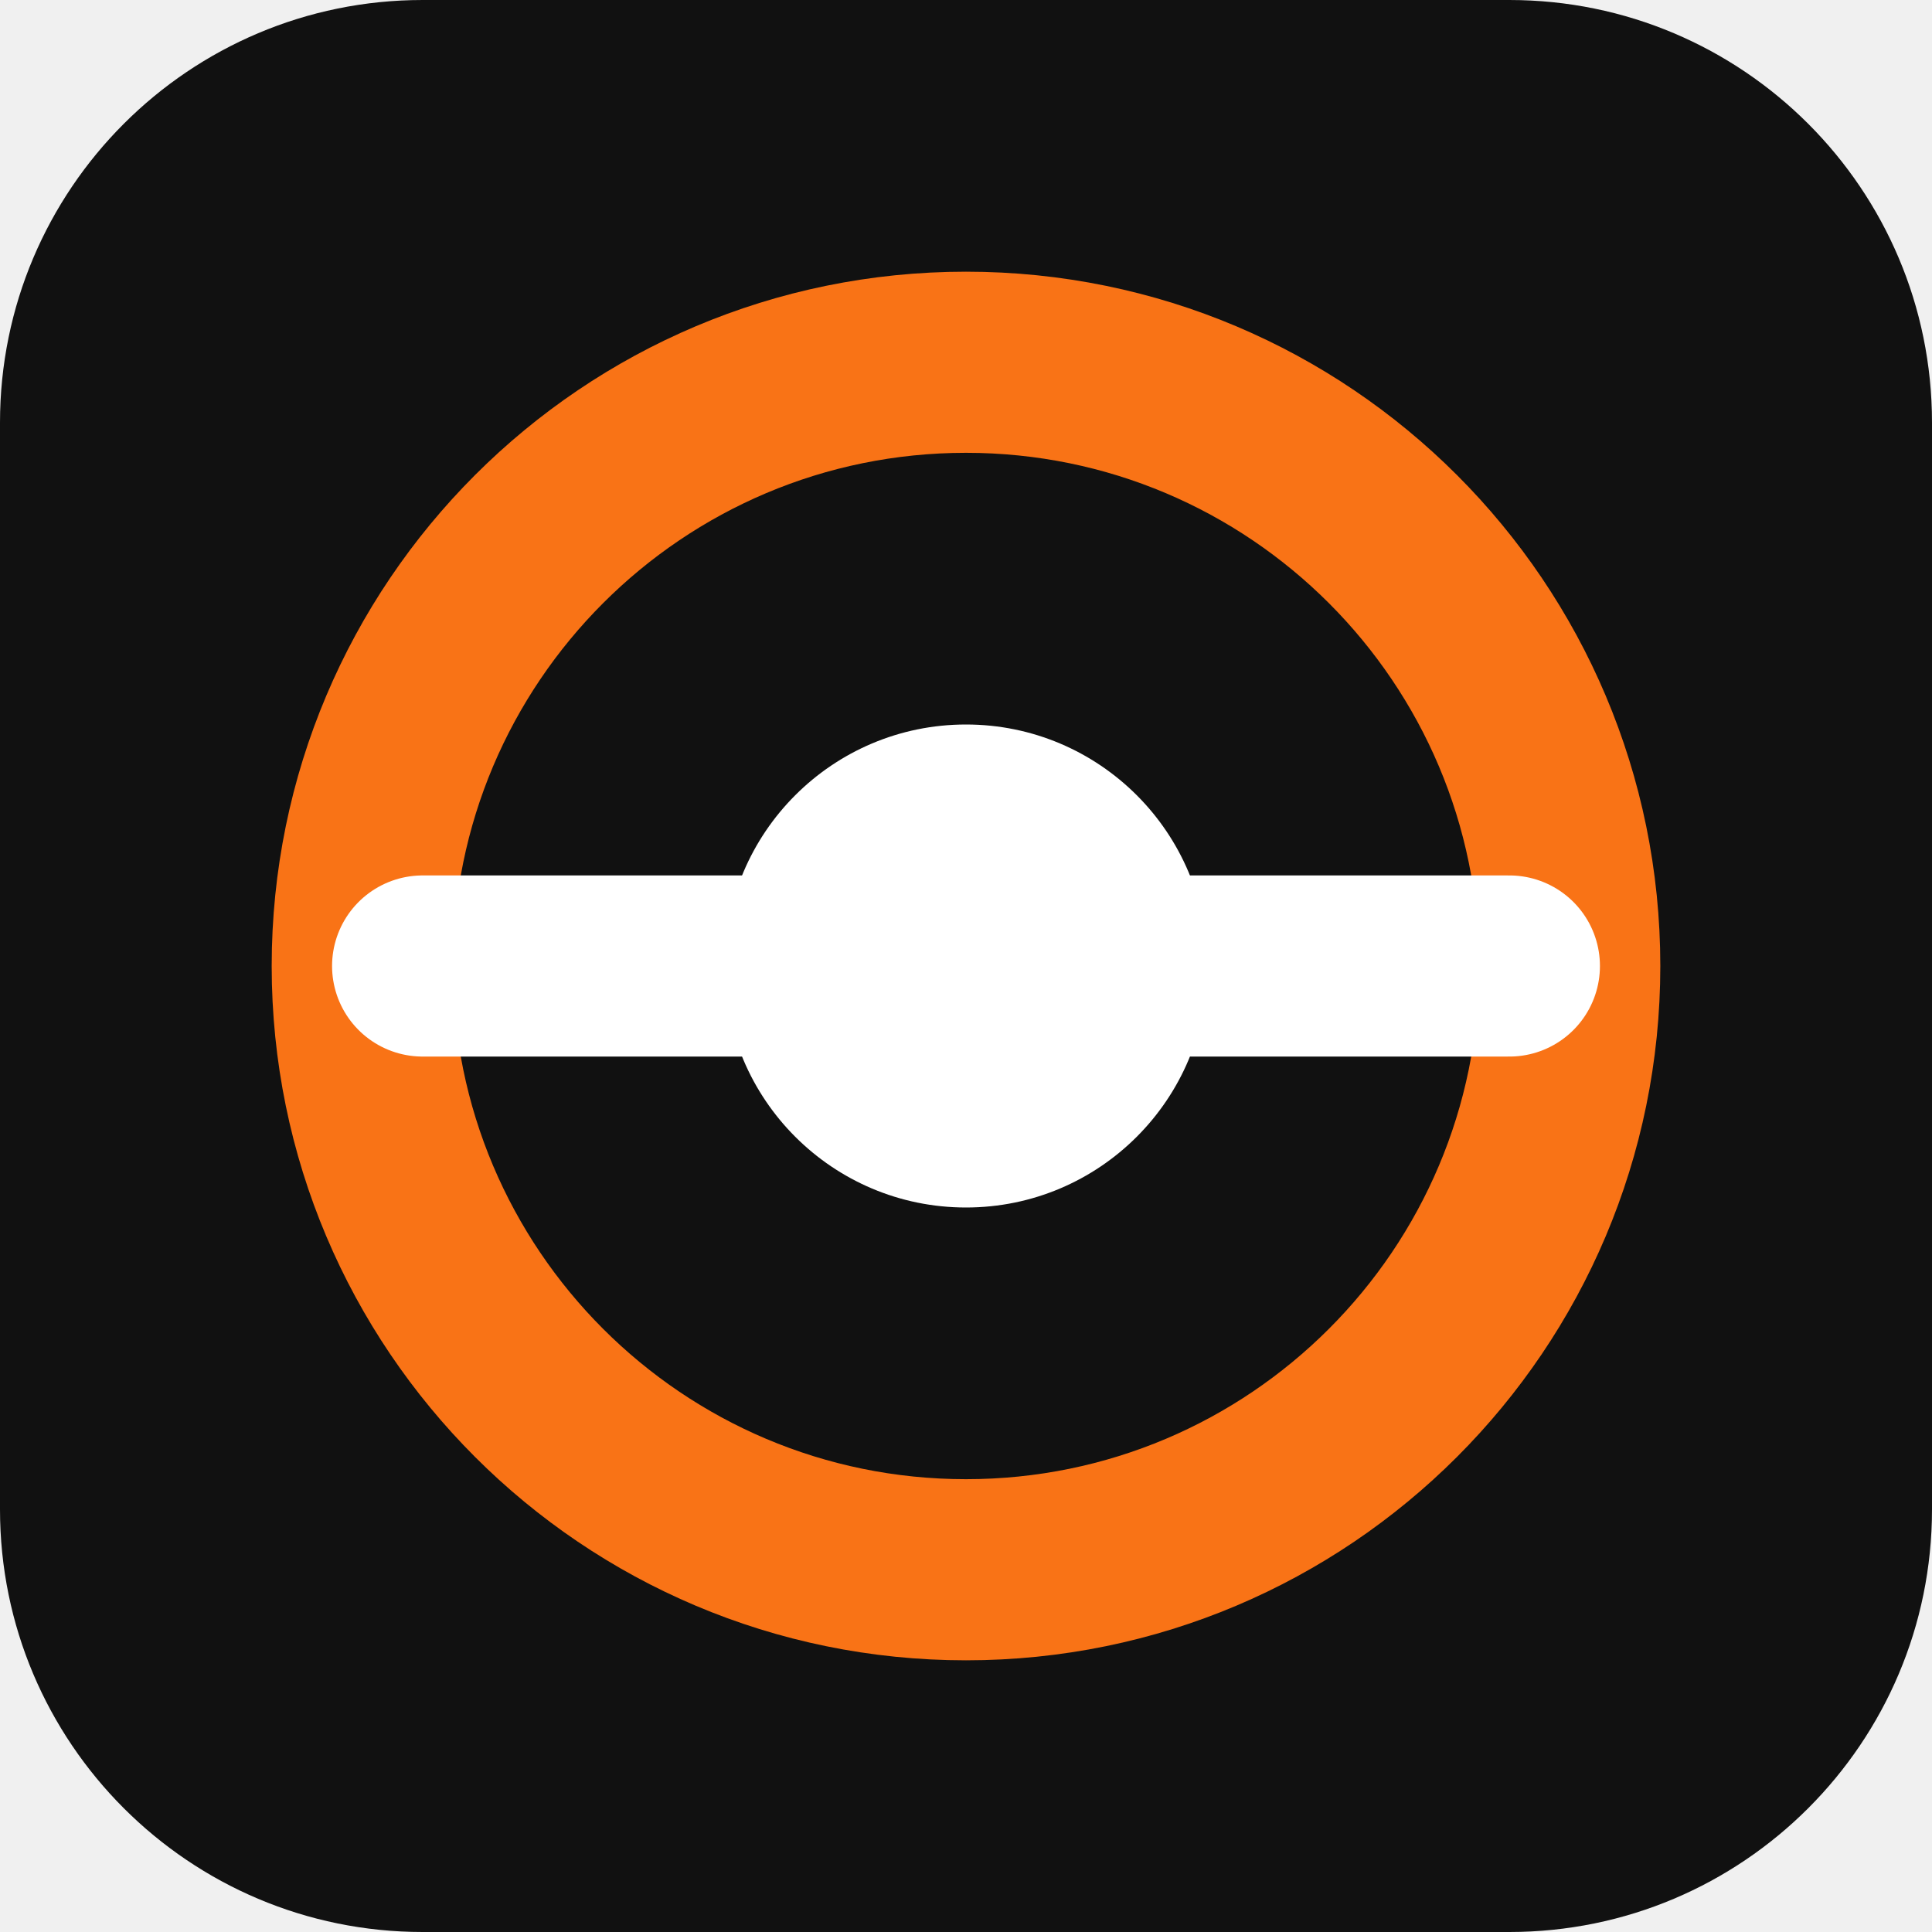
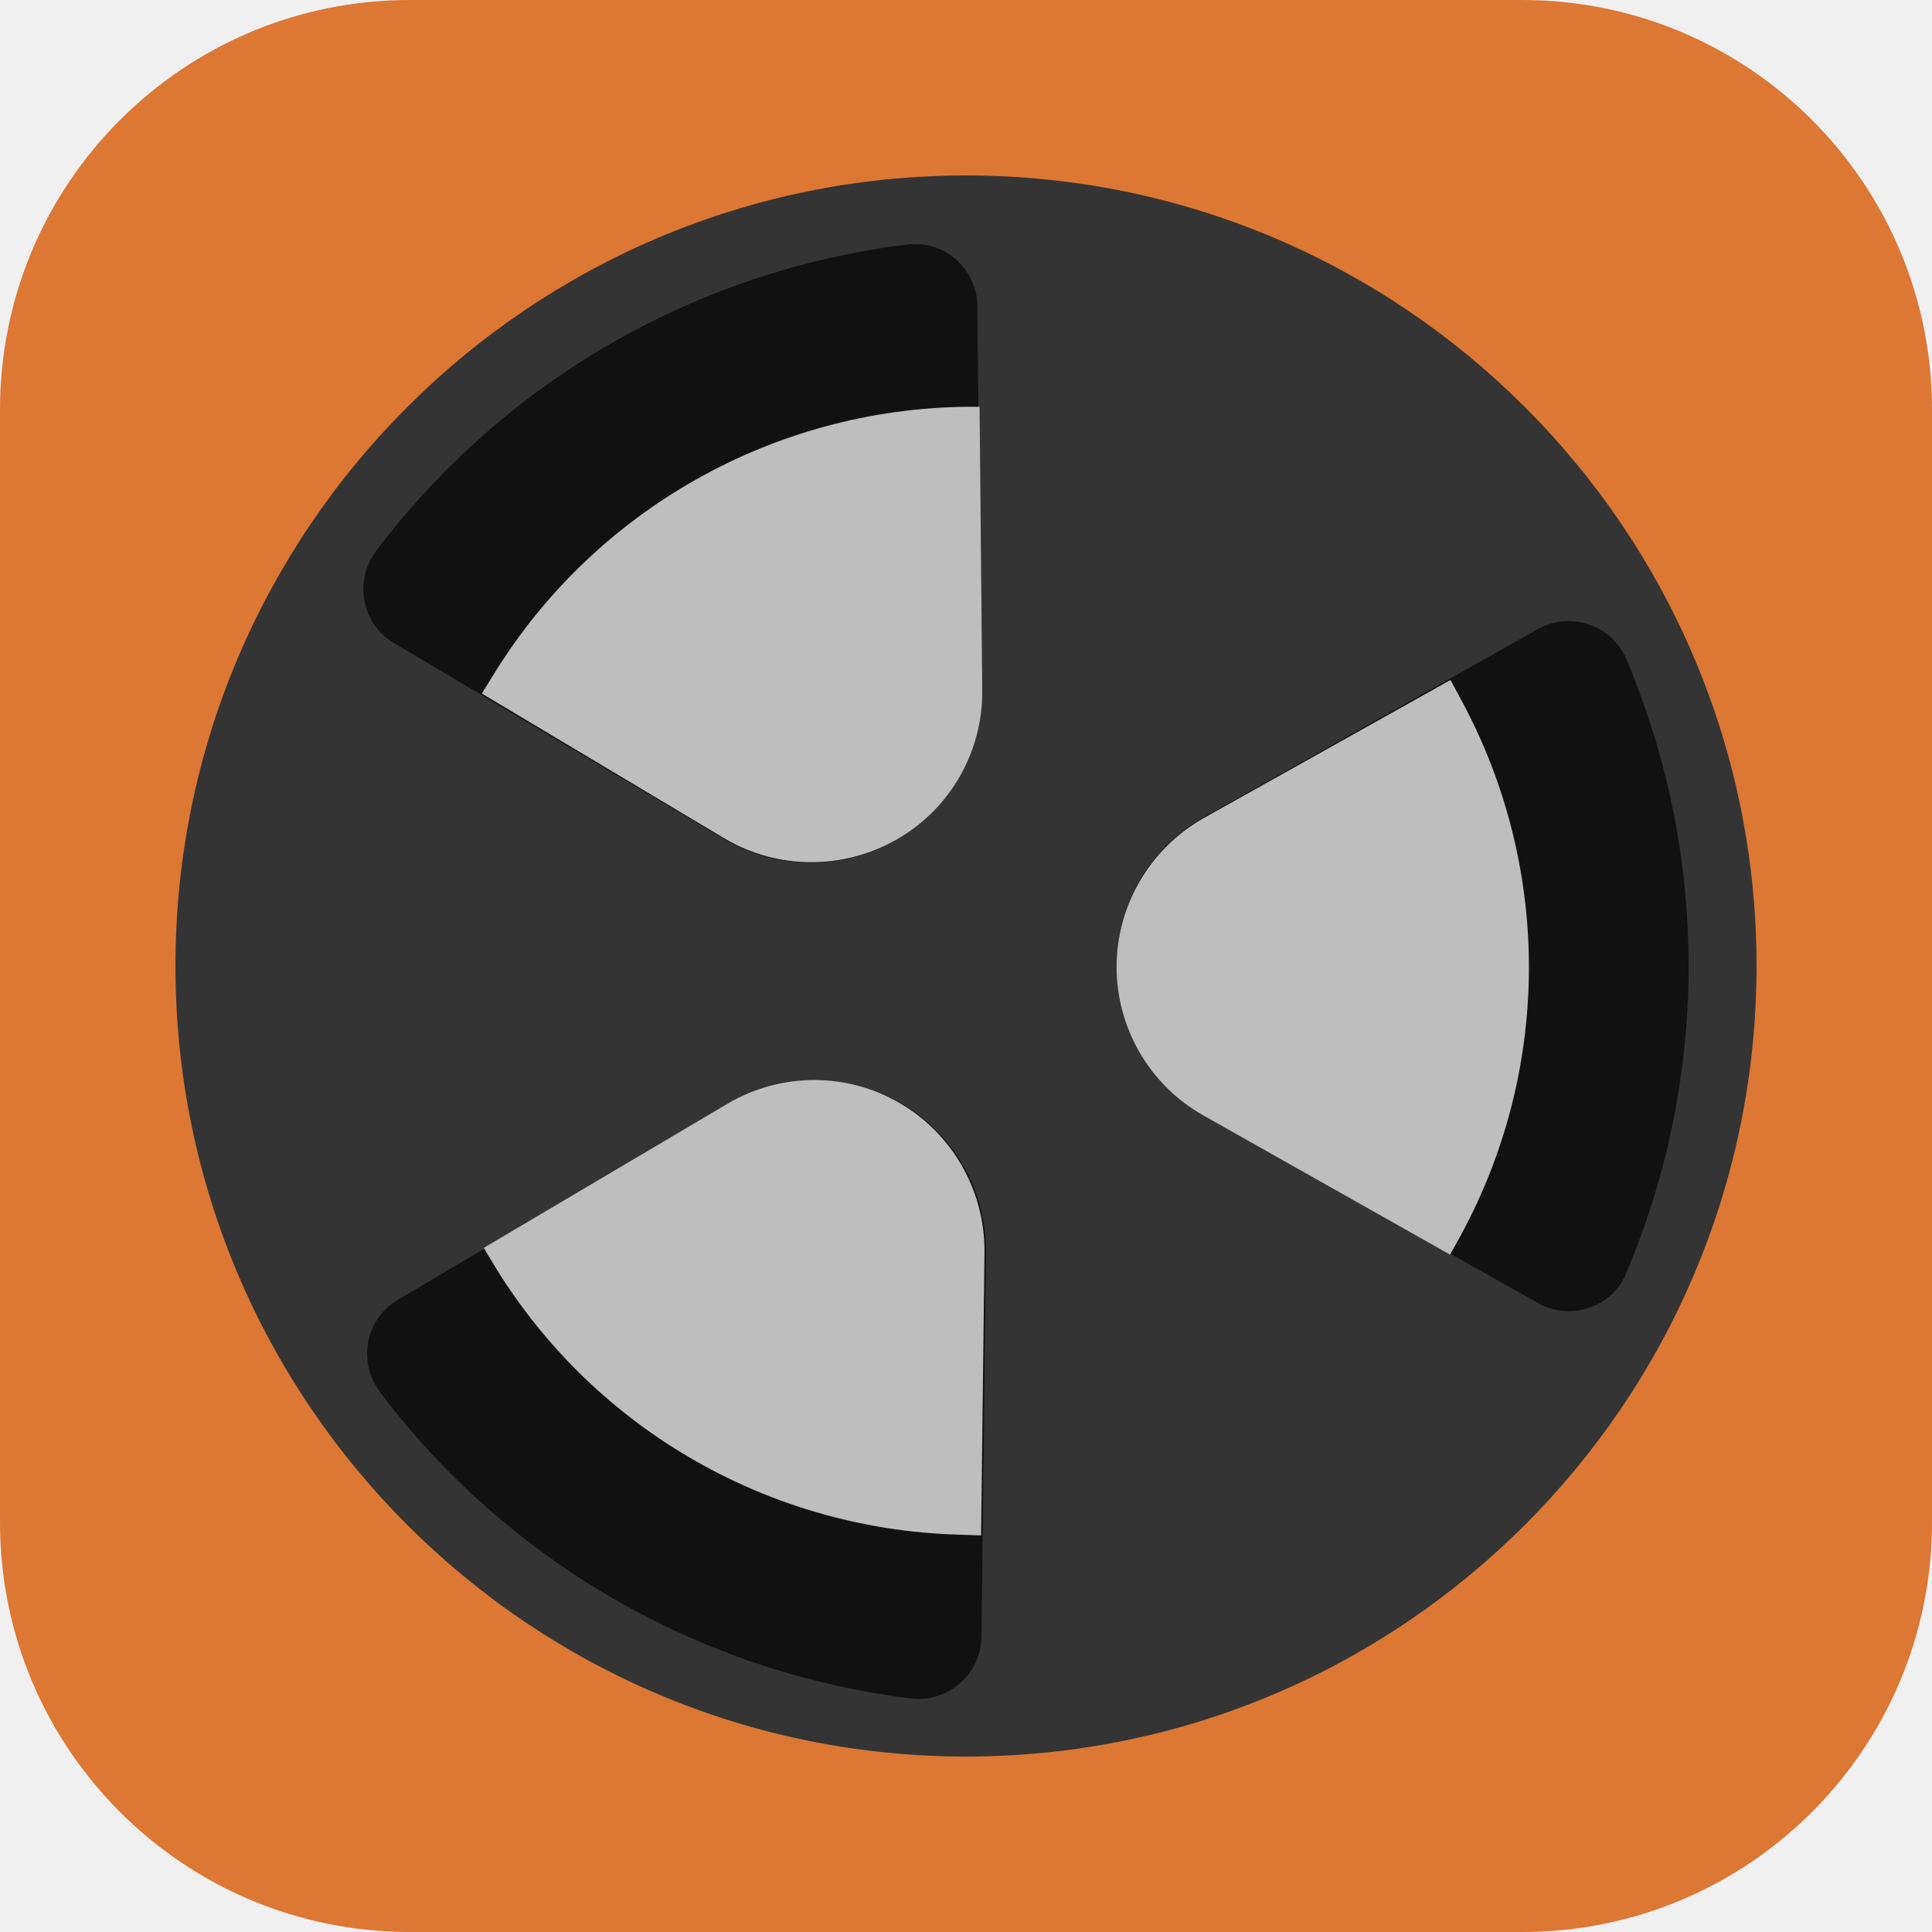
- <svg xmlns="http://www.w3.org/2000/svg" viewBox="0 0 64 64">
-   <rect width="64" height="64" rx="14" fill="#111111" />
-   <circle cx="32" cy="32" r="20" fill="none" stroke="#f97316" stroke-width="6" />
-   <circle cx="32" cy="32" r="8" fill="#ffffff" />
-   <path d="M14 32h36" stroke="#ffffff" stroke-width="6" stroke-linecap="round" />
+ <svg xmlns="http://www.w3.org/2000/svg" xml:space="preserve" id="Layer_1" x="0" y="0" version="1.1" viewBox="0 0 512 512">
+   <style>.st2{fill:#111}.st3{fill:#bebebe}</style>
+   <path id="_x39_7_x5F_aBJ1JQMj7gfw9xgqJk" d="M0 108.6C0 48.6 48.6 0 108.6 0h294.8C463.4 0 512 48.6 512 108.6v294.8c0 60-48.6 108.6-108.6 108.6H108.6C48.6 512 0 463.4 0 403.4z" style="fill:#dc7734" vector-effect="non-scaling-stroke" />
+   <path id="bajrpvpoPMPegFQ9fLbAW" d="M256 46.5c115.6 0 209.5 93.8 209.5 209.5S371.6 465.5 256 465.5 46.5 371.6 46.5 256 140.4 46.5 256 46.5" style="fill:#343434" vector-effect="non-scaling-stroke" />
+   <path id="uzP7ffSaxXnc8ieJ8GKAi" d="M407.6 166.7c4.1-2.3 9-2.8 13.5-1.2 4.5 1.5 8.1 4.9 9.9 9.2 22 52 22 110.6 0 162.6v.1c-1.8 4.3-5.4 7.7-9.9 9.2s-9.3 1.1-13.4-1.2l-88.7-50c-14.2-8-23.1-23.1-23.1-39.4s8.8-31.4 23.1-39.4z" class="st2" vector-effect="non-scaling-stroke" />
+   <path id="sLvjm8ckG9Tn4B020NjmX" d="m384.4 180.2 2.9 5.4c24.3 45 23.8 99.3-1.3 143.8l-1.7 3.1-65.4-36.9c-14.2-8-23-23.1-23-39.4s8.9-31.4 23.1-39.4z" class="st3" vector-effect="non-scaling-stroke" />
+   <path id="itojFe0oOsJTunxHV6_ba" d="M260.1 433.8c-.1 4.7-2.1 9.2-5.7 12.3s-8.3 4.6-13 4c-56-6.9-106.8-36.2-140.8-81.3v-.1c-2.8-3.8-3.9-8.5-3-13.2.9-4.6 3.7-8.6 7.8-11l87.6-51.9c14.1-8.3 31.5-8.4 45.7-.3 14.1 8.2 22.8 23.3 22.6 39.7z" class="st2" vector-effect="non-scaling-stroke" />
+   <path id="_x2D_SRJJg6dkRVX31Lo1Y4pF" d="m260 406.9-6.1-.2c-51.1-1.5-97.9-29-123.9-73l-1.8-3 64.6-38.2c14.1-8.3 31.5-8.4 45.6-.2s22.7 23.4 22.5 39.7z" class="st3" vector-effect="non-scaling-stroke" />
+   <path id="Okowo2lxooMVge1Zf9juM" d="M104.4 170.4c-4.1-2.4-6.9-6.4-7.8-11.1-.9-4.6.2-9.4 3-13.2 34-45.1 84.8-74.4 140.8-81.3h.1c4.7-.6 9.4.9 12.9 4s5.6 7.6 5.6 12.3l1.1 101.8c.2 16.3-8.5 31.5-22.6 39.7s-31.6 8.1-45.7-.3z" class="st2" vector-effect="non-scaling-stroke" />
+   <path id="_x39_DKPKJNmrFA1_x5F_5WNxgrse" d="m127.7 183.8 3.2-5.2c26.8-43.5 74.1-70.2 125.2-70.8h3.5l.7 75.1c.2 16.3-8.5 31.5-22.7 39.6s-31.6 8-45.6-.3z" class="st3" vector-effect="non-scaling-stroke" />
</svg>
